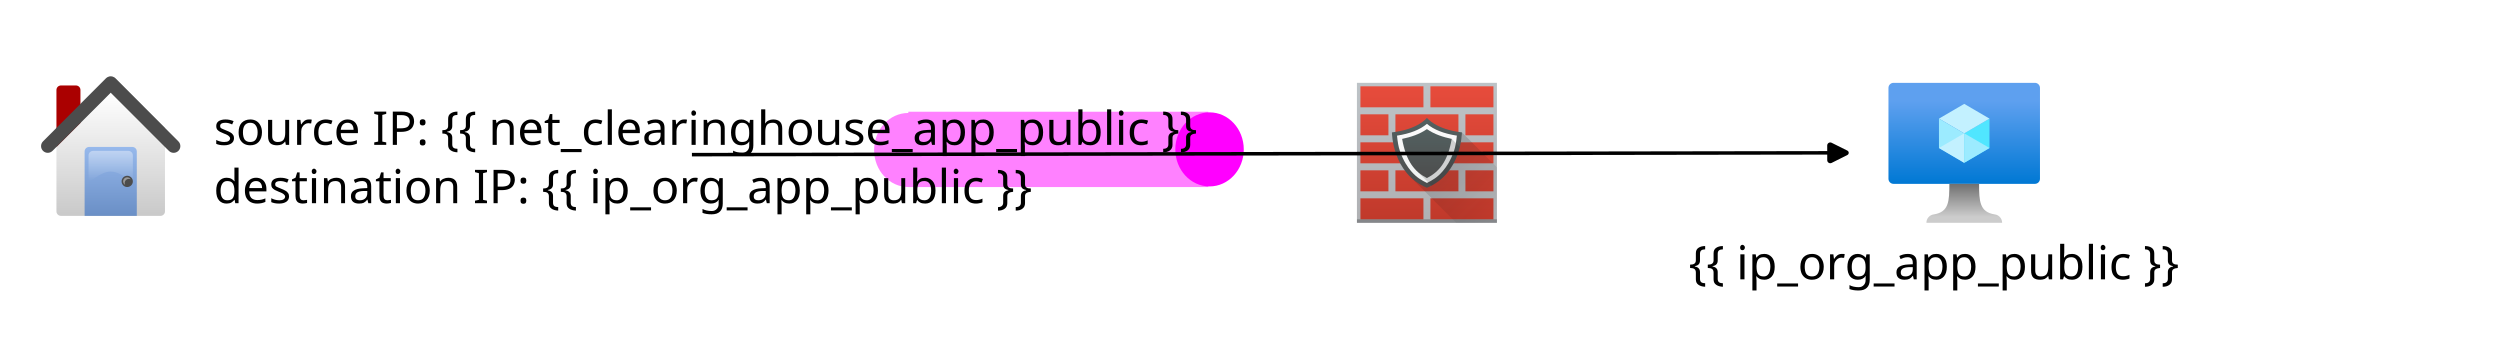
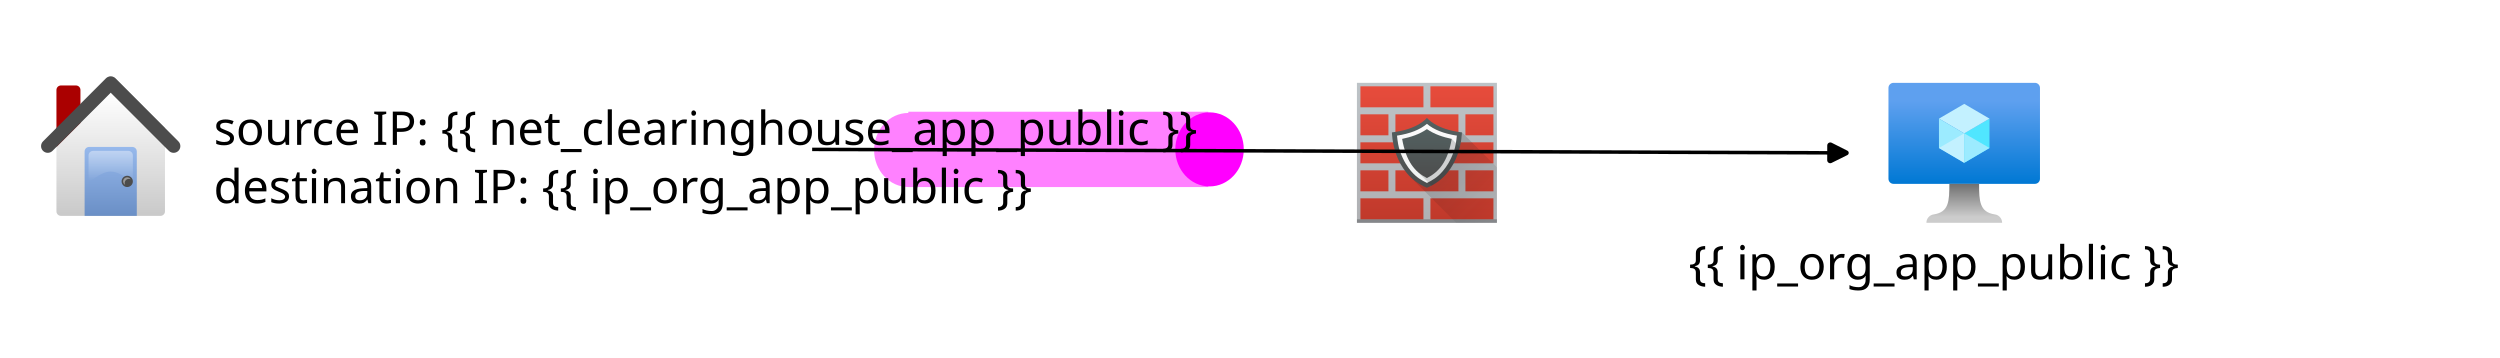
<svg xmlns="http://www.w3.org/2000/svg" xmlns:xlink="http://www.w3.org/1999/xlink" width="189mm" height="27mm" viewBox="0 0 189 27" version="1.1" id="svg1">
  <defs id="defs1">
    <marker style="overflow:visible" id="marker19" refX="0" refY="0" orient="auto-start-reverse" markerWidth="1" markerHeight="1" viewBox="0 0 1 1" preserveAspectRatio="xMidYMid">
      <path transform="scale(0.7)" d="m -0.211,-4.106 6.422,3.211 a 1,1 90 0 1 0,1.789 L -0.211,4.106 A 1.236,1.236 31.717 0 1 -2,3 v -6 a 1.236,1.236 148.283 0 1 1.789,-1.106 z" style="fill:context-stroke;fill-rule:evenodd;stroke:none" id="path19" />
    </marker>
    <linearGradient id="g" gradientUnits="userSpaceOnUse" x1="24" x2="24" xlink:href="#a" y1="31.214" y2="17.22" gradientTransform="matrix(0.2645833,0,0,0.2645833,38.89375,74.34792)" />
    <linearGradient id="a">
      <stop offset="0" stop-color="#4d4d4d" id="stop1" />
      <stop offset="1" stop-color="#536161" id="stop2" />
    </linearGradient>
    <linearGradient id="f" gradientUnits="userSpaceOnUse" x1="24" x2="42" y1="26" y2="44" gradientTransform="matrix(0.2645833,0,0,0.2645833,38.89375,74.34792)">
      <stop offset="0" stop-color="#232629" id="stop7" />
      <stop offset="1" stop-opacity="0" id="stop8" />
    </linearGradient>
    <linearGradient id="e" gradientUnits="userSpaceOnUse" x1="24" x2="24" xlink:href="#a" y1="34" y2="14" gradientTransform="matrix(0.2645833,0,0,0.2645833,38.89375,74.34792)" />
    <linearGradient id="d" gradientUnits="userSpaceOnUse" x1="24" x2="24" y1="32.602" y2="15.721" gradientTransform="matrix(0.2645833,0,0,0.2645833,38.89375,74.34792)">
      <stop offset="0" stop-color="#eff1f1" id="stop5" />
      <stop offset="1" stop-color="#fcfcfc" id="stop6" />
    </linearGradient>
    <linearGradient id="c" gradientUnits="userSpaceOnUse" x1="24" x2="24" y1="43" y2="5" gradientTransform="matrix(0.2645833,0,0,0.2645833,38.89375,74.34792)">
      <stop offset="0" stop-color="#c0392b" id="stop9" />
      <stop offset="1" stop-color="#e74c3c" id="stop10" />
    </linearGradient>
    <linearGradient id="b" gradientUnits="userSpaceOnUse" x1="24" x2="24" y1="44" y2="4" gradientTransform="matrix(0.2645833,0,0,0.2645833,38.89375,74.34792)">
      <stop offset="0" stop-color="#afb0b3" id="stop11" />
      <stop offset="1" stop-color="#bdc3c7" id="stop12" />
    </linearGradient>
    <linearGradient xlink:href="#linearGradient7468" id="linearGradient7347" gradientUnits="userSpaceOnUse" gradientTransform="matrix(1.102,0,0,1.102,-39.83322,-25.29135)" x1="366.685" y1="640.22" x2="366.685" y2="327.838" />
    <linearGradient id="linearGradient7468">
      <stop id="stop7470" offset="0" style="stop-color:#c9c9c9;stop-opacity:1;" />
      <stop id="stop7472" offset="1" style="stop-color:#ffffff;stop-opacity:1;" />
    </linearGradient>
    <linearGradient xlink:href="#linearGradient3369" id="linearGradient7340" gradientUnits="userSpaceOnUse" gradientTransform="matrix(1.102,0,0,1.102,-39.83322,-25.29135)" x1="366.429" y1="638.791" x2="366.429" y2="465.471" />
    <linearGradient id="linearGradient3369">
      <stop style="stop-color:#6a8fc6;stop-opacity:1;" offset="0" id="stop3371" />
      <stop style="stop-color:#97b9ec;stop-opacity:1;" offset="1" id="stop3373" />
    </linearGradient>
    <linearGradient xlink:href="#linearGradient3418" id="linearGradient7337" gradientUnits="userSpaceOnUse" gradientTransform="matrix(1.102,0,0,1.102,-39.83322,-25.29135)" x1="368.214" y1="476.648" x2="368.214" y2="552.096" />
    <linearGradient id="linearGradient3418">
      <stop style="stop-color:#ffffff;stop-opacity:0.392;" offset="0" id="stop3420" />
      <stop style="stop-color:#ffffff;stop-opacity:0;" offset="1" id="stop3422" />
    </linearGradient>
    <linearGradient id="bdb45a0b-eb58-4970-a60a-fb2ce314f866" x1="8.88" y1="16.84" x2="8.88" y2="12.21" gradientUnits="userSpaceOnUse" gradientTransform="matrix(0.2645833,0,0,0.2645833,140.2609,34.34027)">
      <stop offset="0.15" stop-color="#ccc" id="stop3" />
      <stop offset="1" stop-color="#707070" id="stop4" />
    </linearGradient>
    <linearGradient id="f34d9569-2bd0-4002-8f16-3d01d8106cb5" x1="8.88" y1="12.21" x2="8.88" y2="0.21" gradientUnits="userSpaceOnUse" gradientTransform="matrix(0.2645833,0,0,0.2645833,140.2609,34.34027)">
      <stop offset="0" stop-color="#0078d4" id="stop1-6" />
      <stop offset="0.82" stop-color="#5ea0ef" id="stop2-4" />
    </linearGradient>
  </defs>
  <g id="layer1">
    <g id="g1" transform="translate(62.63224,-69.14432)">
      <path d="M 39.952,75.406 H 50.535 V 85.99 H 39.952 Z" fill="url(#b)" id="path10" style="fill:url(#b);stroke-width:0.265" />
      <path d="m 45.508,84.138 h 4.763 v 1.587 h -4.763 z m -5.292,0 h 4.763 v 1.587 h -4.763 z m 0,-2.117 h 2.117 v 1.587 h -2.117 z m 7.938,0 h 2.117 v 1.587 h -2.117 z m -5.292,0 h 4.763 v 1.587 h -4.763 z m -2.646,-2.117 h 4.763 v 1.587 h -4.763 z m 5.292,0 h 4.763 v 1.587 h -4.763 z M 48.154,77.787 h 2.117 v 1.587 h -2.117 z m -7.938,0 h 2.117 v 1.587 h -2.117 z m 2.646,0 h 4.763 v 1.587 h -4.763 z m 2.646,-2.117 h 4.763 v 1.587 h -4.763 z m -5.292,0 h 4.763 v 1.587 h -4.763 z" fill="url(#c)" id="path11" style="fill:url(#c);stroke-width:0.265" />
      <path d="M 42.929,79.375 45.244,78.383 47.559,79.375 v 1.323 l -0.992,1.323 -0.992,0.992 h -0.661 l -0.992,-0.992 -0.992,-1.323 z" fill="url(#d)" id="path12" style="fill:url(#d);stroke-width:0.265" />
      <path d="m 39.952,85.725 h 10.583 v 0.265 H 39.952 Z" fill="#232629" opacity="0.3" id="path13" style="stroke-width:0.265" />
      <path d="m 45.244,78.052 c 0,0 -0.661,0.879 -2.646,1.1 0,0 0,3.087 2.646,4.192 2.646,-1.105 2.646,-4.192 2.646,-4.192 -1.984,-0.22 -2.646,-1.1 -2.646,-1.1 z m 0,0.455 c 0.525,0.445 1.282,0.742 2.264,0.891 -0.053,0.478 -0.105,0.838 -0.228,1.185 -0.26,0.731 -0.563,1.175 -0.834,1.495 -0.421,0.495 -0.803,0.696 -1.202,0.896 -0.399,-0.199 -0.781,-0.4 -1.202,-0.896 -0.271,-0.32 -0.574,-0.764 -0.834,-1.495 -0.124,-0.348 -0.175,-0.707 -0.228,-1.185 0.982,-0.149 1.739,-0.446 2.264,-0.891 z" fill="url(#e)" id="path14" style="fill:url(#e);stroke-width:0.265" />
      <path d="m 47.89,79.152 c 0,0 -0.002,0.469 -0.158,1.105 l -0.613,-0.612 -2.717,2.351 1.185,1.185 c -0.11,0.058 -0.222,0.114 -0.343,0.164 a 3.942,3.942 0 0 1 -1.338,-0.916 l -0.004,0.004 3.558,3.558 h 3.076 v -4.192 z m -0.165,1.132 z m -0.11,0.379 z m -0.146,0.393 z m -0.18,0.384 z m -0.229,0.392 z m -0.264,0.36 c -0.024,0.029 -0.05,0.058 -0.075,0.087 0.025,-0.029 0.051,-0.058 0.075,-0.087 z m -0.275,0.3 z" fill="url(#f)" opacity="0.2" id="path15" style="fill:url(#f);stroke-width:0.265" />
      <path d="m 45.244,78.904 c -0.577,0.4 -1.224,0.603 -1.875,0.741 0.308,1.747 0.971,2.494 1.875,2.962 0.904,-0.468 1.567,-1.215 1.875,-2.961 -0.65,-0.138 -1.298,-0.341 -1.875,-0.741 z" fill="url(#g)" id="path16" style="fill:url(#g);stroke-width:0.265" />
    </g>
    <g id="g8429" style="display:inline" transform="matrix(0.02707617,0,0,0.02707617,-1.61917,-2.095426)">
      <path id="path4555" d="M 520.46,487.66 368.914,336.002 217.368,487.66 v 179.821 c 0,1.745 0.366,3.405 1.006,4.917 0.64,1.513 1.538,2.879 2.682,4.023 1.144,1.144 2.511,2.042 4.023,2.682 1.513,0.64 3.172,1.006 4.917,1.006 h 138.917 138.917 c 1.745,0 3.405,-0.366 4.917,-1.006 1.513,-0.64 2.879,-1.538 4.023,-2.682 1.144,-1.144 2.042,-2.511 2.682,-4.023 0.64,-1.513 1.006,-3.173 1.006,-4.917 z" style="color:#000000;display:inline;overflow:visible;visibility:visible;fill:url(#linearGradient7347);fill-opacity:1;fill-rule:nonzero;stroke:none;stroke-width:3;stroke-linecap:round;stroke-linejoin:round;stroke-miterlimit:4;stroke-dashoffset:0;stroke-opacity:1;marker:none;marker-start:none;marker-mid:none;marker-end:none;enable-background:accumulate" />
      <path id="path4498" d="M 527.612,441.838 382.213,296.216 c -1.791,-1.79 -3.958,-3.204 -6.259,-4.135 -2.3,-0.931 -4.733,-1.381 -7.264,-1.341 -2.435,0.035 -4.839,0.523 -7.041,1.453 -2.202,0.93 -4.201,2.302 -5.923,4.023 L 210.215,441.838 v 52.974 l 158.699,-158.81 158.699,158.81 z" style="color:#000000;display:inline;overflow:visible;visibility:visible;fill:#f2f2f2;fill-opacity:1;fill-rule:nonzero;stroke:none;stroke-width:3;stroke-linecap:round;stroke-linejoin:round;stroke-miterlimit:4;stroke-dashoffset:0;stroke-opacity:1;marker:none;marker-start:none;marker-mid:none;marker-end:none;enable-background:accumulate" />
      <path id="path4553" d="M 520.46,434.686 382.213,296.216 c -1.791,-1.79 -3.958,-3.204 -6.259,-4.135 -2.3,-0.931 -4.733,-1.381 -7.264,-1.341 -2.435,0.035 -4.839,0.523 -7.041,1.453 -2.202,0.93 -4.201,2.302 -5.923,4.023 L 217.368,434.686 v 52.974 L 368.914,336.002 520.46,487.66 Z" style="color:#000000;display:inline;overflow:visible;visibility:visible;fill:#b3b3b3;fill-opacity:1;fill-rule:nonzero;stroke:none;stroke-width:3;stroke-linecap:round;stroke-linejoin:round;stroke-miterlimit:4;stroke-dashoffset:0;stroke-opacity:1;marker:none;marker-start:none;marker-mid:none;marker-end:none;enable-background:accumulate" />
      <path id="path4559" d="m 229.985,315.984 c -1.745,0 -3.378,0.393 -4.89,1.033 -1.513,0.64 -2.885,1.507 -4.029,2.652 -1.144,1.144 -2.046,2.517 -2.686,4.029 -0.64,1.513 -0.999,3.18 -0.999,4.925 v 159.032 l 67.05,-67.119 v -91.914 c 0,-1.745 -0.359,-3.412 -0.999,-4.925 -0.64,-1.513 -1.542,-2.885 -2.686,-4.029 -1.144,-1.144 -2.517,-2.012 -4.029,-2.652 -1.513,-0.64 -3.18,-1.033 -4.925,-1.033 z" style="color:#000000;display:inline;overflow:visible;visibility:visible;fill:#aa0000;fill-opacity:1;fill-rule:nonzero;stroke:none;stroke-width:3;stroke-linecap:round;stroke-linejoin:round;stroke-miterlimit:4;stroke-dashoffset:0;stroke-opacity:1;marker:none;marker-start:none;marker-mid:none;marker-end:none;enable-background:accumulate" />
      <path id="rect3345" d="m 368.69,290.739 c -4.869,0.069 -9.52,2.034 -12.964,5.476 L 179.928,472.125 c -7.314,7.314 -7.314,19.173 0,26.487 7.314,7.314 19.173,7.314 26.487,0 L 368.914,336.002 531.412,498.612 c 7.314,7.314 19.173,7.314 26.487,0 7.314,-7.314 7.314,-19.173 0,-26.487 L 382.213,296.216 c -3.581,-3.58 -8.46,-5.555 -13.523,-5.476 z" style="color:#000000;display:inline;overflow:visible;visibility:visible;fill:#4c4c4c;fill-opacity:1;fill-rule:nonzero;stroke:none;stroke-width:10.465;stroke-linecap:round;stroke-linejoin:round;stroke-miterlimit:4;stroke-dasharray:none;stroke-dashoffset:0;stroke-opacity:1;marker:none;enable-background:accumulate" />
      <path id="path4557" d="M 441.781,680.11 H 296.047 V 500.288 c 0,-1.745 0.366,-3.405 1.006,-4.917 0.64,-1.513 1.538,-2.879 2.682,-4.023 1.144,-1.144 2.511,-2.042 4.023,-2.682 1.513,-0.64 3.172,-1.006 4.917,-1.006 h 120.477 c 1.745,0 3.405,0.366 4.917,1.006 1.513,0.64 2.879,1.538 4.023,2.682 1.144,1.144 2.042,2.511 2.682,4.023 0.64,1.513 1.006,3.173 1.006,4.917 z" style="color:#000000;display:inline;overflow:visible;visibility:visible;fill:url(#linearGradient7340);fill-opacity:1;fill-rule:nonzero;stroke:#000000;stroke-width:3;stroke-linecap:round;stroke-linejoin:round;stroke-miterlimit:4;stroke-dashoffset:0;stroke-opacity:0;marker:none;marker-start:none;marker-mid:none;marker-end:none;enable-background:accumulate" />
      <path id="path3377" d="m 319.694,498.675 c -1.745,0 -3.412,0.359 -4.925,0.999 -1.513,0.64 -2.885,1.542 -4.029,2.686 -1.144,1.144 -2.012,2.517 -2.652,4.029 -0.64,1.513 -1.033,3.18 -1.033,4.925 v 67.601 2.032 h 0.31 c 2.899,11.008 29.338,-24.451 61.54,-24.451 32.202,0 58.675,35.458 61.574,24.451 h 0.276 v -2.032 -67.601 c 0,-1.745 -0.359,-3.412 -0.999,-4.925 -0.64,-1.513 -1.542,-2.885 -2.686,-4.029 -1.144,-1.144 -2.517,-2.046 -4.029,-2.686 -1.513,-0.64 -3.18,-0.999 -4.925,-0.999 z" style="color:#000000;display:inline;overflow:visible;visibility:visible;opacity:1;fill:url(#linearGradient7337);fill-opacity:1;fill-rule:nonzero;stroke:none;stroke-width:3;stroke-linecap:round;stroke-linejoin:round;stroke-miterlimit:4;stroke-dashoffset:0;stroke-opacity:1;marker:none;marker-start:none;marker-mid:none;marker-end:none;enable-background:accumulate" />
      <circle transform="matrix(1.102,0,0,1.102,-29.72333,-42.13585)" id="path3431" style="color:#000000;display:inline;overflow:visible;visibility:visible;fill:#4c4c4c;fill-opacity:1;fill-rule:nonzero;stroke:none;stroke-width:10;stroke-linecap:round;stroke-linejoin:miter;stroke-miterlimit:4;stroke-dasharray:none;stroke-dashoffset:50;stroke-opacity:0;marker:none;marker-start:none;marker-mid:none;marker-end:none;enable-background:accumulate" cx="403.571" cy="568.076" r="14.286" />
      <path id="path3434" d="m 415.017,572.475 c -6.3,0 -11.433,5.099 -11.433,11.399 0,4.287 2.494,7.898 5.992,9.849 -0.197,-0.354 -0.53,-0.623 -0.689,-0.999 -0.578,-1.365 -0.895,-2.867 -0.895,-4.442 0,-1.575 0.318,-3.077 0.895,-4.442 0.578,-1.365 1.447,-2.583 2.479,-3.616 1.033,-1.033 2.251,-1.867 3.616,-2.445 1.365,-0.578 2.867,-0.895 4.442,-0.895 1.575,0 3.077,0.318 4.442,0.895 0.373,0.158 0.647,0.459 0.999,0.654 -1.948,-3.508 -5.555,-5.958 -9.849,-5.958 z" style="color:#000000;display:inline;overflow:visible;visibility:visible;opacity:0.5;fill:#e6e6e6;fill-opacity:1;fill-rule:nonzero;stroke:none;stroke-width:10;stroke-linecap:round;stroke-linejoin:miter;stroke-miterlimit:4;stroke-dasharray:none;stroke-dashoffset:50;stroke-opacity:0;marker:none;marker-start:none;marker-mid:none;marker-end:none;enable-background:accumulate" />
    </g>
    <ellipse style="fill:#ff00ff;fill-opacity:1;stroke:none;stroke-width:0.183" id="ellipse1" cx="91.441" cy="11.294" rx="2.588" ry="2.8" />
    <path id="path1" style="fill:#ff00ff;fill-opacity:0.496;stroke-width:0.183" d="m 71.258,11.34 a 2.588,2.8 0 0 1 -2.588,2.8 2.588,2.8 0 0 1 -2.588,-2.8 2.588,2.8 0 0 1 2.588,-2.8 2.588,2.8 0 0 1 2.588,2.8 z m -2.588,-2.892 h 22.679 c 0,0 0,0 0,0 V 14.14 c 0,0 0,0 0,0 H 68.67 c 0,0 0,0 0,0 z" />
    <text xml:space="preserve" style="font-size:3.528px;line-height:1.25;font-family:sans-serif;text-align:start;text-anchor:start;stroke-width:0.265" x="16.162" y="10.952" id="text2">
      <tspan id="tspan2" style="font-size:3.528px;text-align:start;text-anchor:start;stroke-width:0.265" x="16.162" y="10.952">source IP: {{ net_clearinghouse_app_public }}</tspan>
      <tspan style="font-size:3.528px;text-align:start;text-anchor:start;stroke-width:0.265" x="16.162" y="15.361" id="tspan3">destination IP: {{ ip_org_app_public }}</tspan>
    </text>
    <g id="g3" transform="matrix(2.405291,0,0,2.405291,-194.5236,-76.47006)">
      <rect x="140.229" y="34.396" width="4.762" height="3.175" rx="0.159" fill="url(#f34d9569-2bd0-4002-8f16-3d01d8106cb5)" id="rect4" style="fill:url(#f34d9569-2bd0-4002-8f16-3d01d8106cb5);stroke-width:0.265" />
      <polygon points="8.88,9.71 8.88,6.21 11.88,4.46 11.88,7.95 " fill="#50e6ff" id="polygon4" transform="matrix(0.2645833,0,0,0.2645833,140.2609,34.34027)" />
      <polygon points="5.88,4.46 8.88,2.71 11.88,4.46 8.88,6.22 " fill="#c3f1ff" id="polygon5" transform="matrix(0.2645833,0,0,0.2645833,140.2609,34.34027)" />
      <polygon points="5.88,7.95 5.88,4.46 8.88,6.22 8.88,9.71 " fill="#9cebff" id="polygon6" transform="matrix(0.2645833,0,0,0.2645833,140.2609,34.34027)" />
      <polygon points="8.88,9.71 5.88,7.95 8.88,6.21 " fill="#c3f1ff" id="polygon7" transform="matrix(0.2645833,0,0,0.2645833,140.2609,34.34027)" />
      <polygon points="8.88,9.71 11.88,7.95 8.88,6.21 " fill="#9cebff" id="polygon8" transform="matrix(0.2645833,0,0,0.2645833,140.2609,34.34027)" />
      <path d="m 143.566,38.531 c -0.471,-0.074 -0.489,-0.413 -0.489,-0.96 h -0.934 c 0,0.548 -0.016,0.886 -0.487,0.96 a 0.265,0.265 0 0 0 -0.235,0.265 h 2.381 a 0.265,0.265 0 0 0 -0.235,-0.265 z" fill="url(#bdb45a0b-eb58-4970-a60a-fb2ce314f866)" id="path8" style="fill:url(#bdb45a0b-eb58-4970-a60a-fb2ce314f866);stroke-width:0.265" />
    </g>
-     <path style="fill:none;stroke:#000000;stroke-width:0.265px;stroke-linecap:butt;stroke-linejoin:miter;stroke-opacity:1;marker-end:url(#marker19)" d="m 58.13,24.391 c 28.733,-0.046 57.467,-0.091 86.2,-0.137" id="path18" transform="translate(-5.820834,-12.7)" />
+     <path style="fill:none;stroke:#000000;stroke-width:0.265px;stroke-linecap:butt;stroke-linejoin:miter;stroke-opacity:1;marker-end:url(#marker19)" d="m 67.22,23.994 c 25.703,0.087 51.407,0.173 77.11,0.26" id="path18" transform="translate(-5.820834,-12.7)" />
    <text xml:space="preserve" style="font-size:3.528px;line-height:1.25;font-family:sans-serif;text-align:center;text-anchor:middle;stroke-width:0.265" x="148.496" y="21.117" id="text19">
      <tspan id="tspan19" style="stroke-width:0.265" x="148.496" y="21.117">{{ ip_org_app_public }}</tspan>
    </text>
  </g>
</svg>
